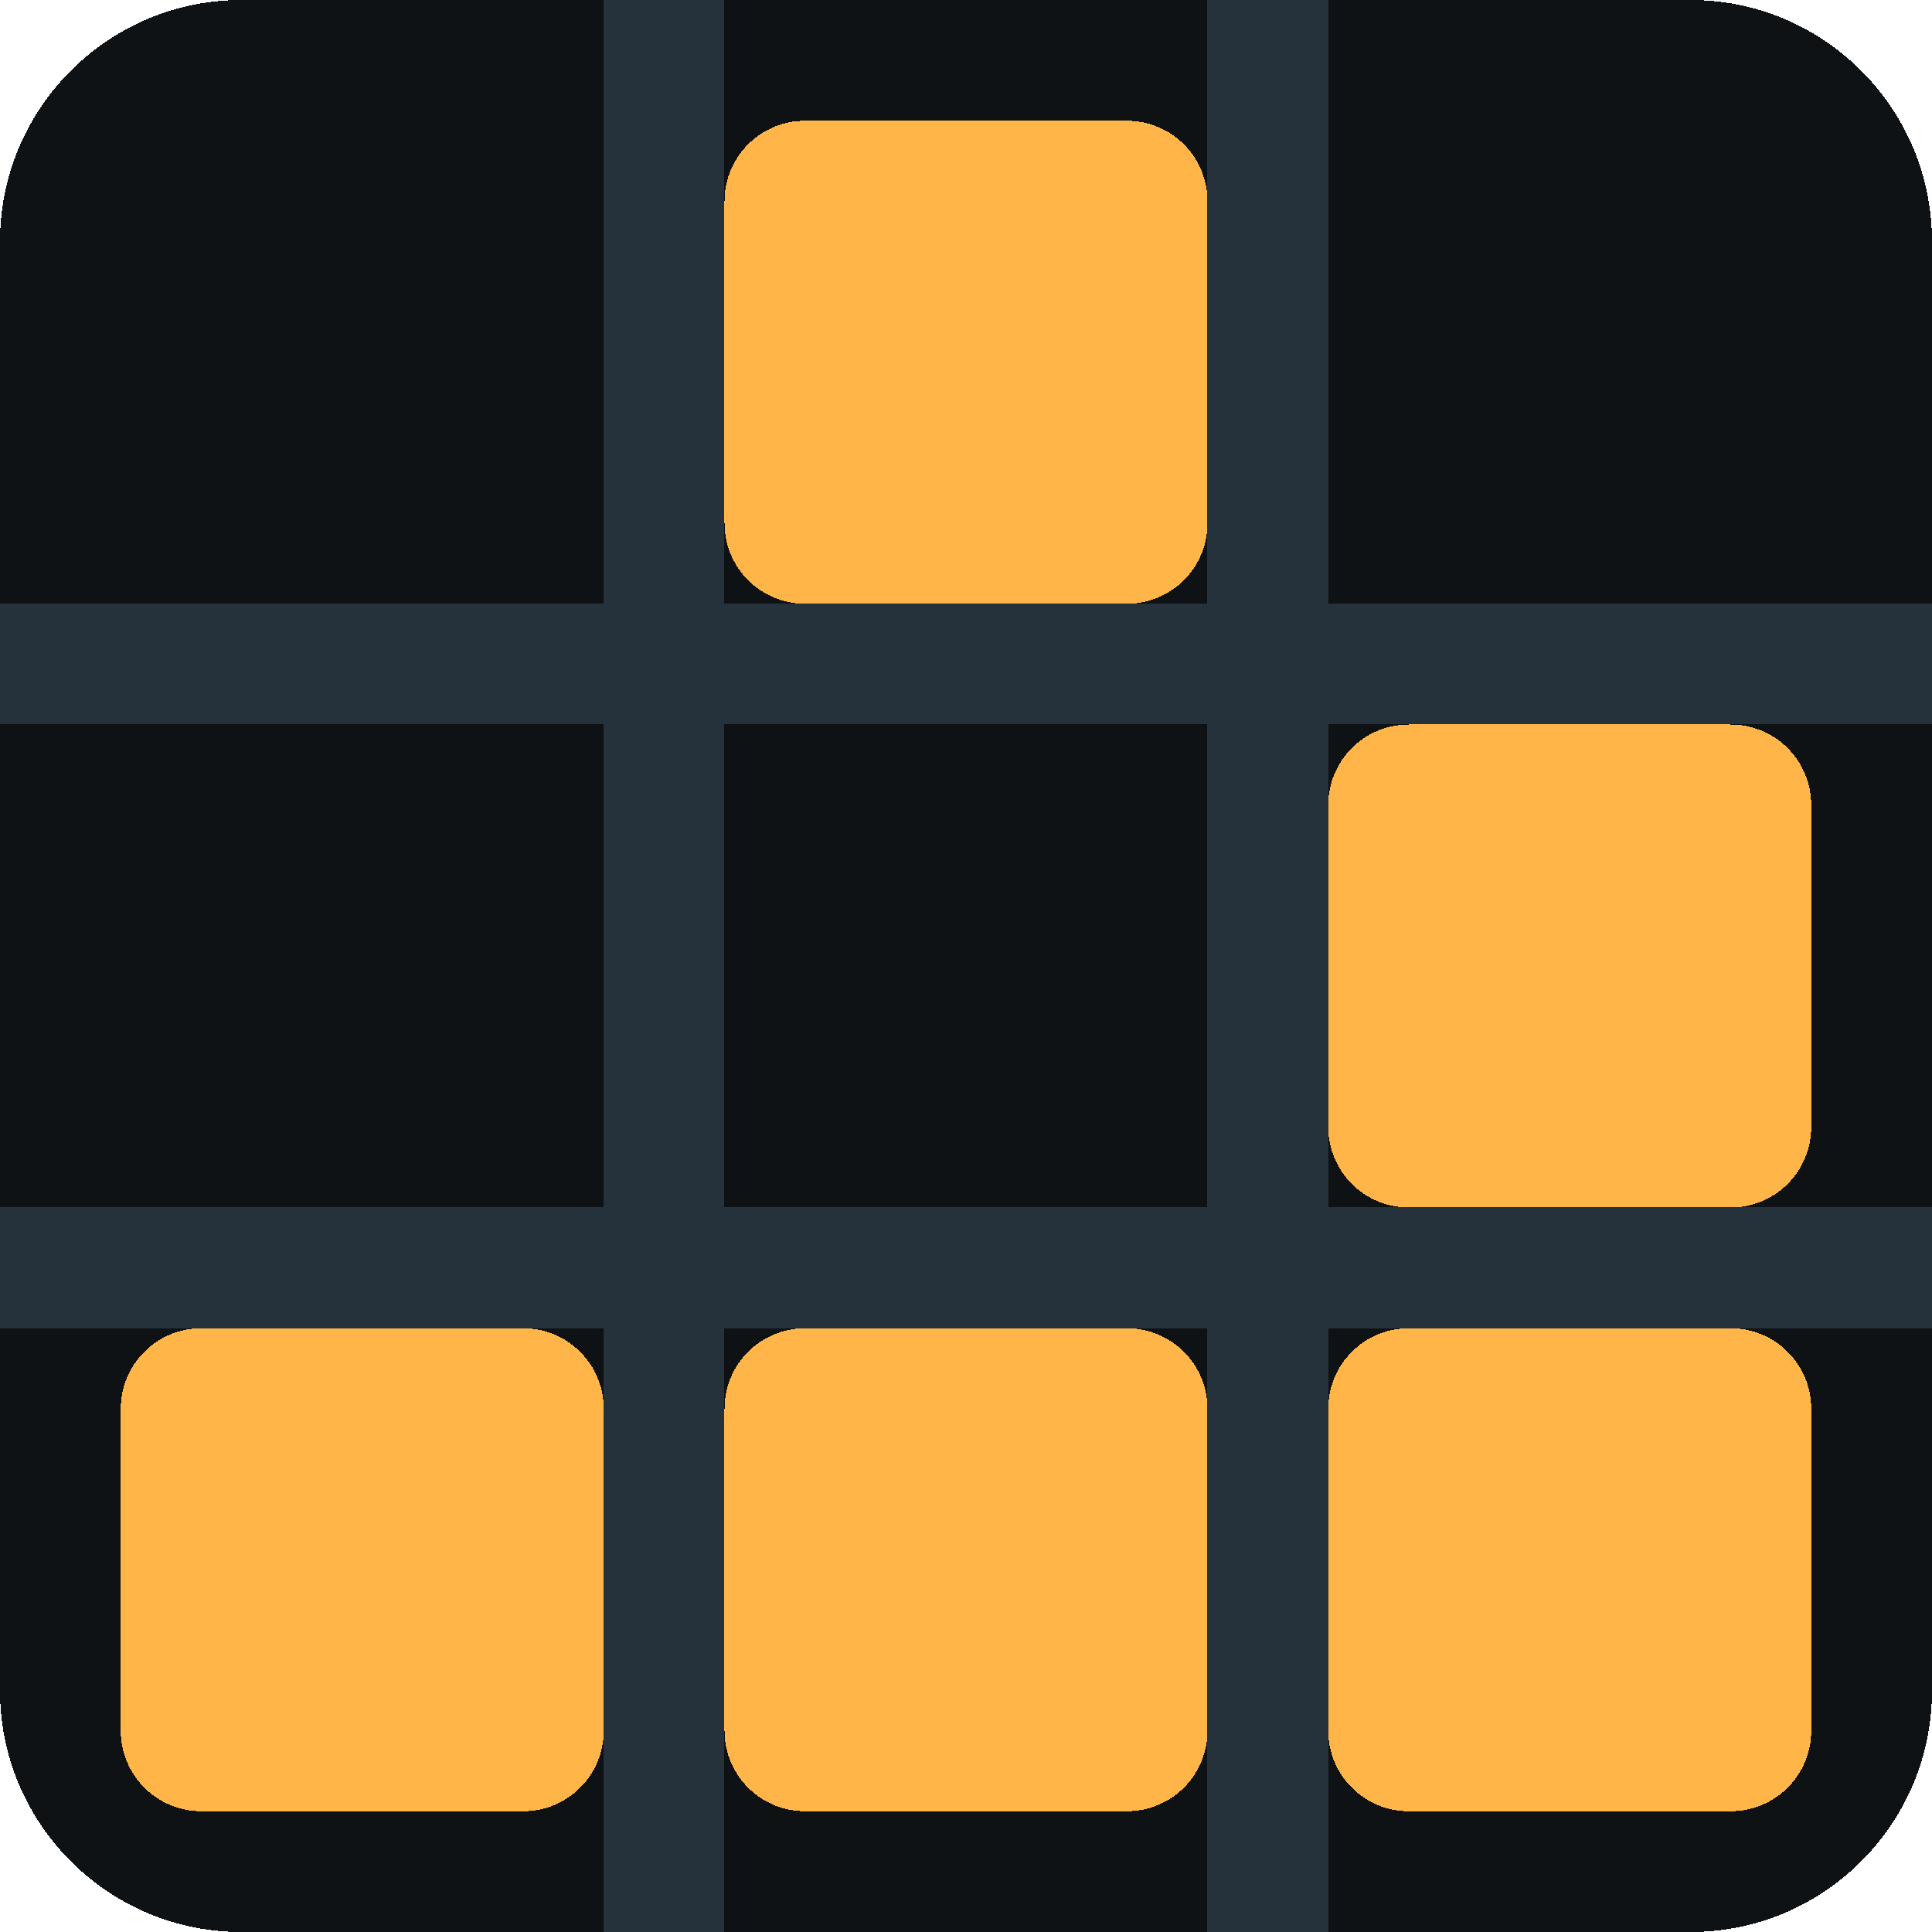
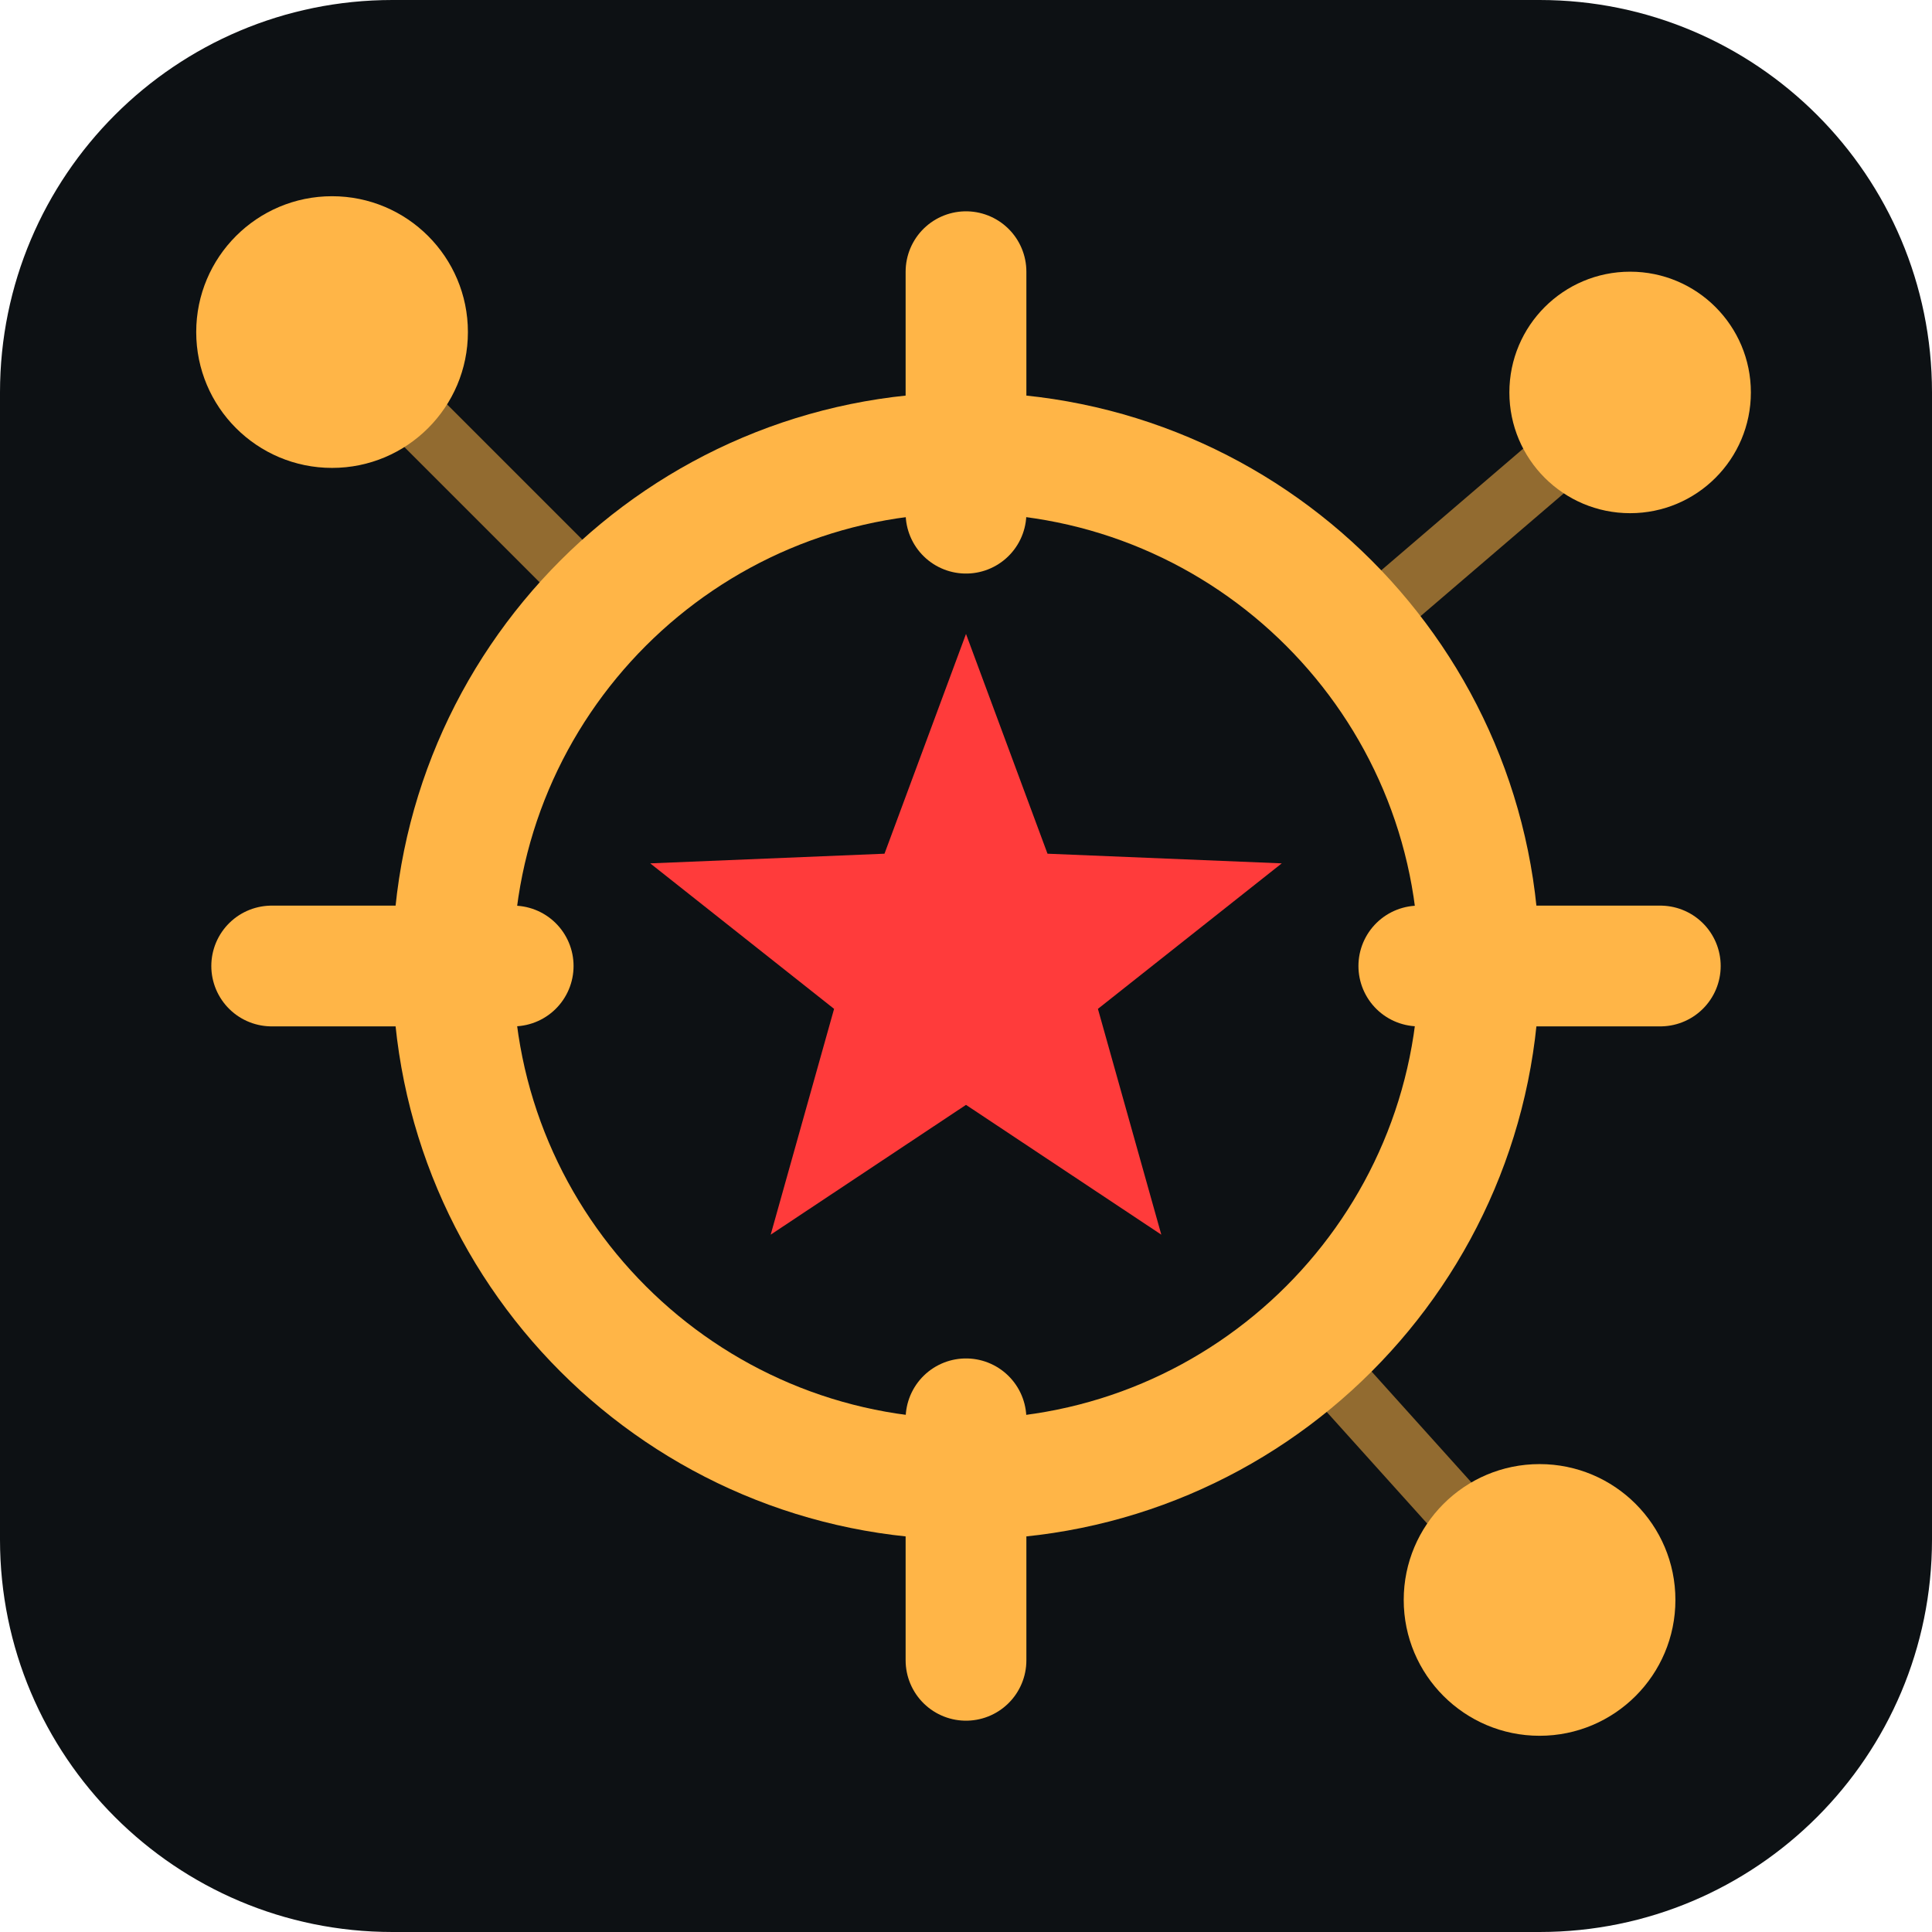
- <svg xmlns="http://www.w3.org/2000/svg" viewBox="0 0 48 48" shape-rendering="crispEdges">
-   <rect width="48" height="48" rx="6" fill="#0e1214" />
-   <rect x="15" y="0" width="3" height="48" fill="#26323b" />
-   <rect x="30" y="0" width="3" height="48" fill="#26323b" />
-   <rect x="0" y="15" width="48" height="3" fill="#26323b" />
-   <rect x="0" y="30" width="48" height="3" fill="#26323b" />
-   <rect x="18" y="3" width="12" height="12" rx="2" fill="#ffb547" />
-   <rect x="33" y="18" width="12" height="12" rx="2" fill="#ffb547" />
-   <rect x="3" y="33" width="12" height="12" rx="2" fill="#ffb547" />
-   <rect x="18" y="33" width="12" height="12" rx="2" fill="#ffb547" />
-   <rect x="33" y="33" width="12" height="12" rx="2" fill="#ffb547" />
+ <svg xmlns="http://www.w3.org/2000/svg" viewBox="0 0 64 64">
+   <rect width="64" height="64" rx="13" fill="#0d1114" />
+   <g stroke="#ffb547" stroke-opacity="0.55" stroke-width="2">
+     <path d="M32 32 L12 12 M32 32 L53 14 M32 32 L50 52" />
+   </g>
+   <circle cx="32" cy="32" r="17" fill="#0d1114" stroke="#ffb547" stroke-width="4" />
+   <g stroke="#ffb547" stroke-width="4" stroke-linecap="round">
+     <path d="M32 9v8M32 47v8M9 32h8M47 32h8" />
+   </g>
+   <g fill="#ffb547">
+     <circle cx="11" cy="11" r="4.5" />
+     <circle cx="54" cy="13" r="4" />
+     <circle cx="51" cy="53" r="4.5" />
+   </g>
+   <polygon points="32.00,21.00 34.70,28.28 42.46,28.60 36.37,33.42 38.47,40.90 32.00,36.60 25.53,40.90 27.63,33.42 21.54,28.60 29.30,28.28" fill="#ff3b3b" />
</svg>
